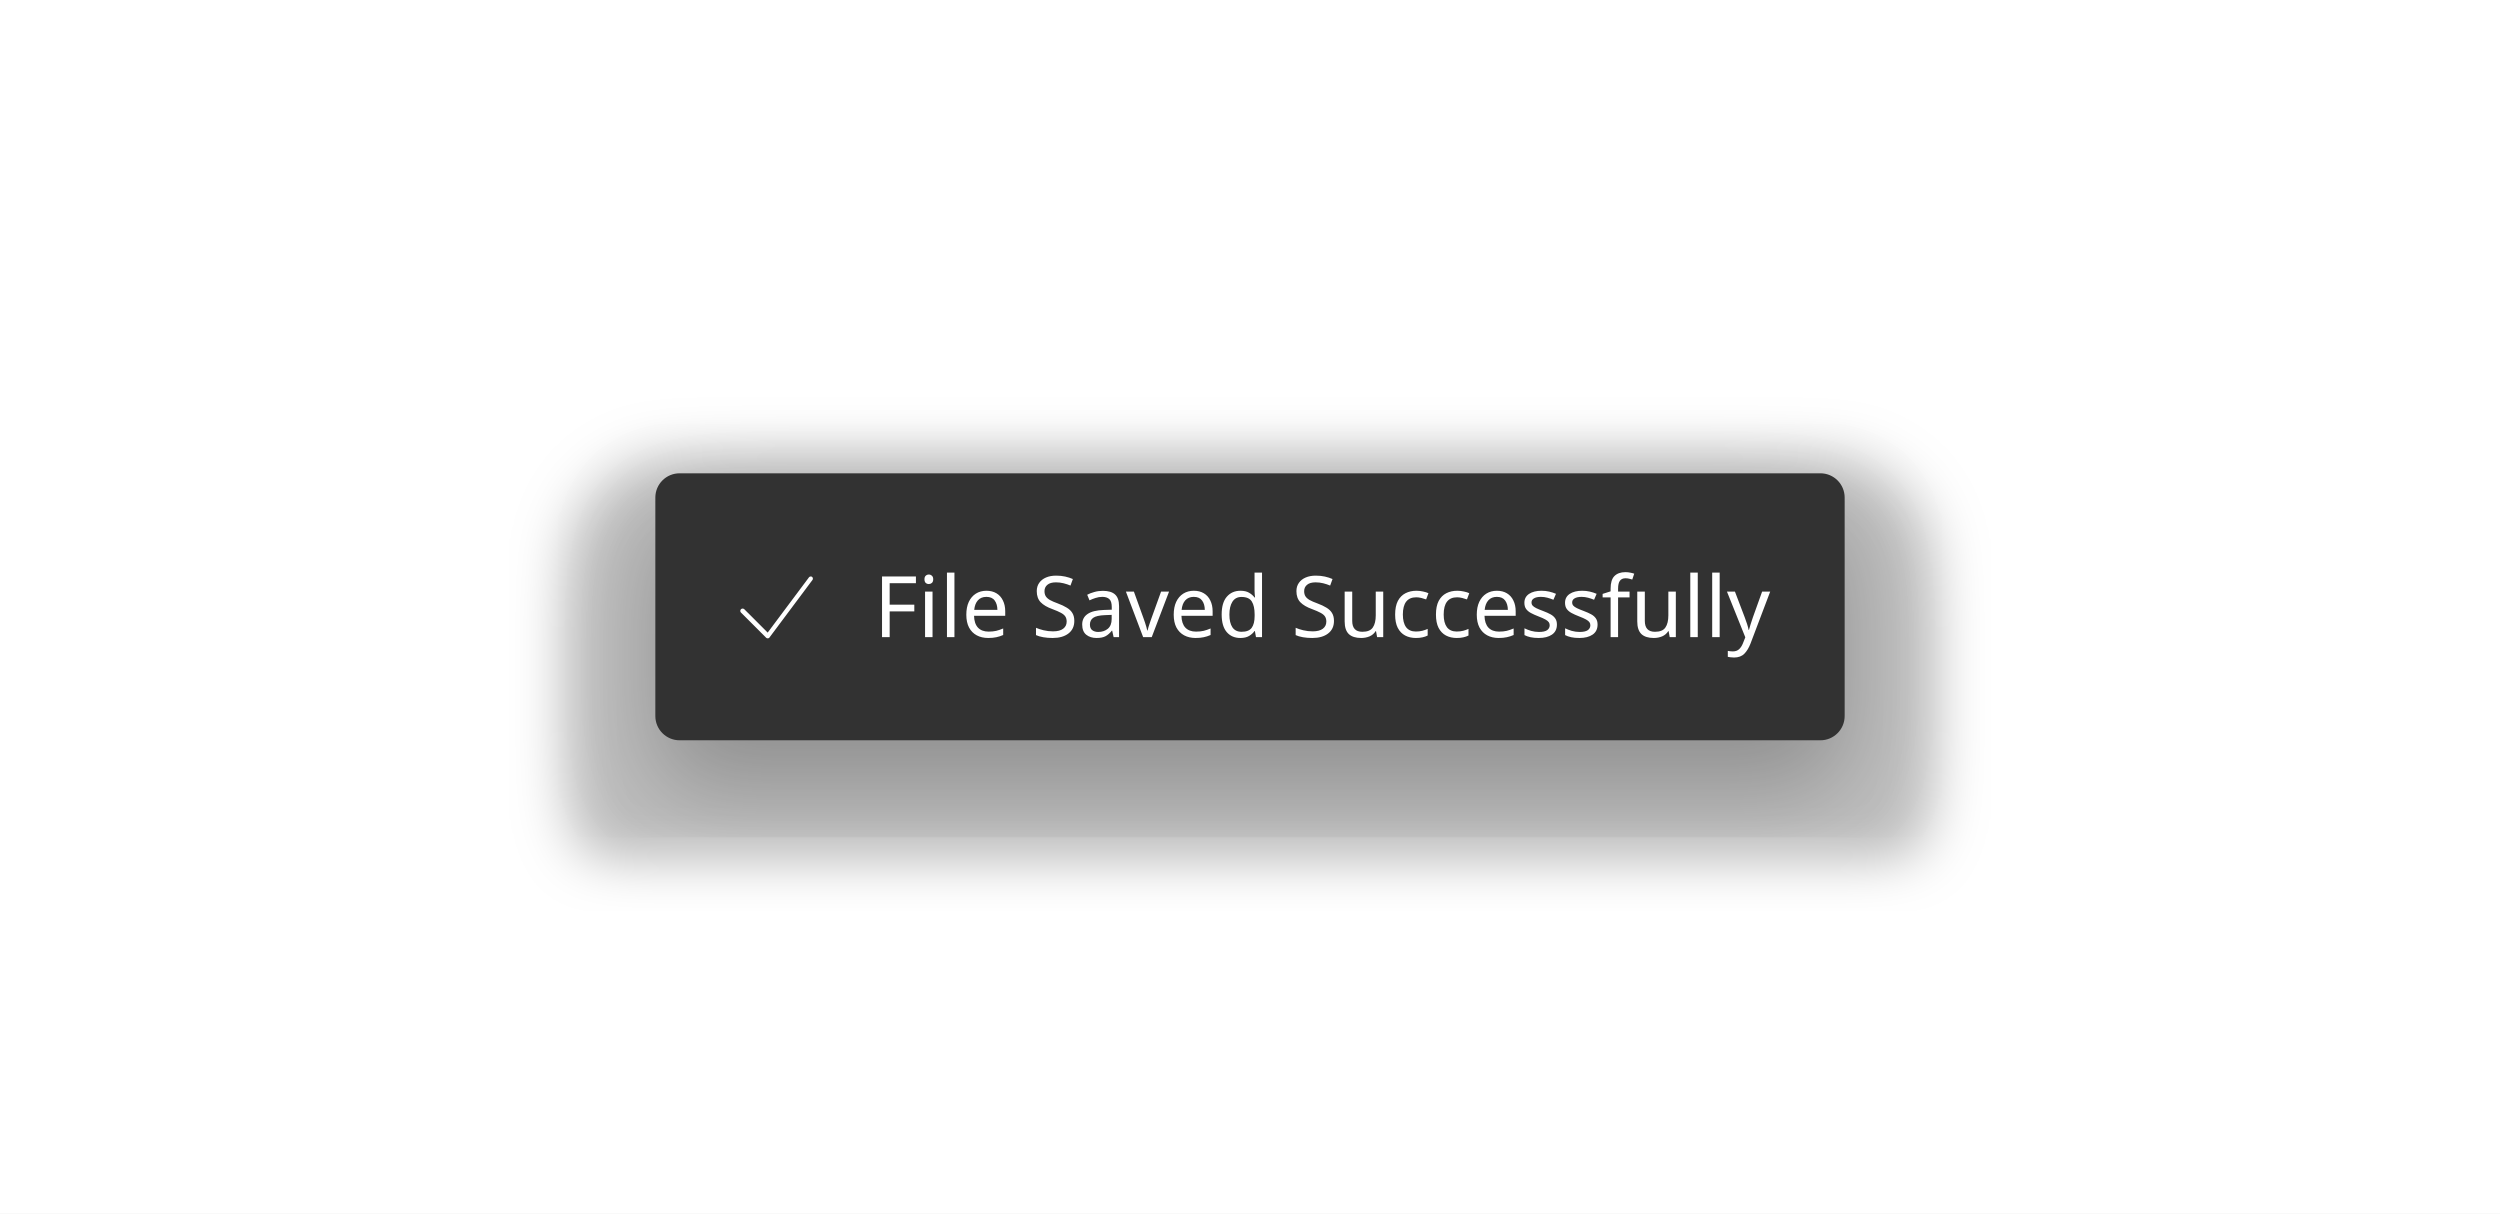
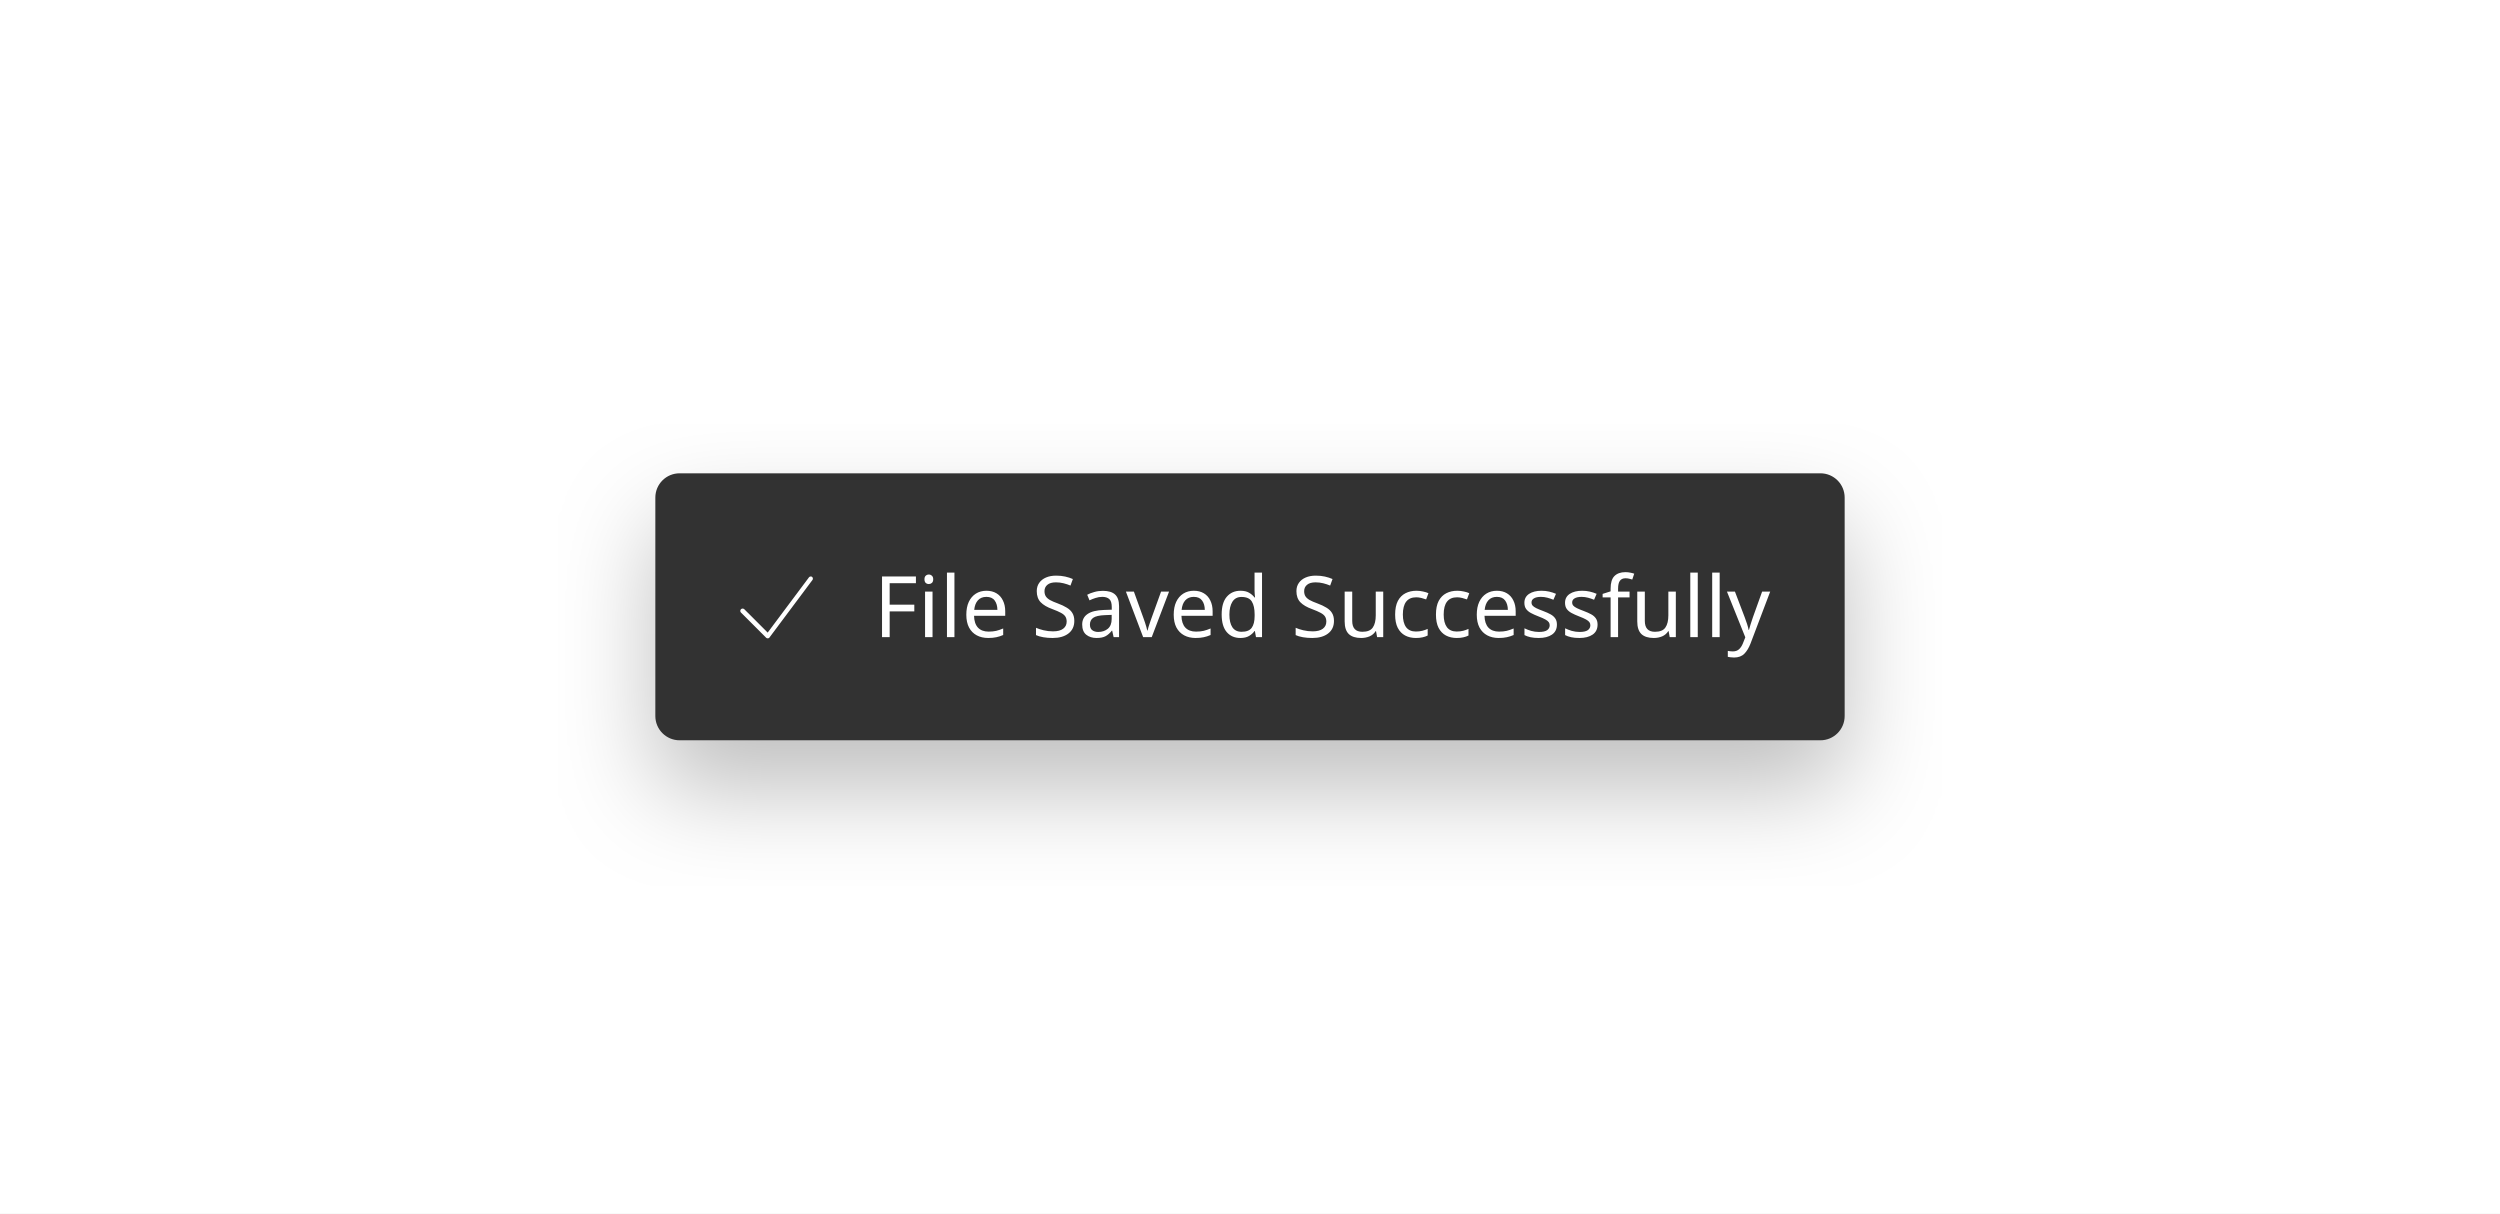
<svg xmlns="http://www.w3.org/2000/svg" width="412" height="200" viewBox="0 0 412 200" fill="none">
  <rect width="412" height="200" fill="white" />
-   <g filter="url(#filter0_d_8533_526509)">
-     <g clip-path="url(#clip0_8533_526509)">
-       <g filter="url(#filter1_d_8533_526509)">
-         <rect x="108" y="78" width="196" height="44" rx="4" fill="#323232" />
-         <path d="M126.512 105.202C126.412 105.202 126.312 105.152 126.262 105.102L122.113 100.952C121.962 100.802 121.962 100.552 122.113 100.402C122.263 100.252 122.512 100.252 122.662 100.402L126.512 104.252L133.312 95.152C133.413 95.002 133.662 94.952 133.812 95.052C133.963 95.152 134.012 95.402 133.912 95.552L126.812 105.052C126.762 105.152 126.662 105.202 126.512 105.202Z" fill="white" />
-         <path d="M146.618 105H145.358V95.004H150.944V96.11H146.618V99.652H150.678V100.758H146.618V105ZM153.08 94.682C153.266 94.682 153.43 94.747 153.57 94.878C153.719 94.999 153.794 95.195 153.794 95.466C153.794 95.737 153.719 95.937 153.57 96.068C153.43 96.189 153.266 96.25 153.08 96.25C152.874 96.25 152.702 96.189 152.562 96.068C152.422 95.937 152.352 95.737 152.352 95.466C152.352 95.195 152.422 94.999 152.562 94.878C152.702 94.747 152.874 94.682 153.08 94.682ZM153.682 97.496V105H152.45V97.496H153.682ZM157.291 105H156.059V94.36H157.291V105ZM162.567 97.356C163.201 97.356 163.752 97.496 164.219 97.776C164.685 98.056 165.04 98.453 165.283 98.966C165.535 99.47 165.661 100.063 165.661 100.744V101.486H160.523C160.541 102.335 160.756 102.984 161.167 103.432C161.587 103.871 162.17 104.09 162.917 104.09C163.393 104.09 163.813 104.048 164.177 103.964C164.55 103.871 164.933 103.74 165.325 103.572V104.65C164.942 104.818 164.564 104.939 164.191 105.014C163.817 105.098 163.374 105.14 162.861 105.14C162.142 105.14 161.512 104.995 160.971 104.706C160.429 104.417 160.005 103.987 159.697 103.418C159.398 102.849 159.249 102.144 159.249 101.304C159.249 100.483 159.384 99.778 159.655 99.19C159.935 98.602 160.322 98.149 160.817 97.832C161.321 97.515 161.904 97.356 162.567 97.356ZM162.553 98.364C161.965 98.364 161.498 98.555 161.153 98.938C160.817 99.311 160.616 99.834 160.551 100.506H164.373C164.363 99.871 164.214 99.358 163.925 98.966C163.635 98.565 163.178 98.364 162.553 98.364ZM177.046 102.326C177.046 103.213 176.724 103.903 176.08 104.398C175.436 104.893 174.568 105.14 173.476 105.14C172.916 105.14 172.398 105.098 171.922 105.014C171.446 104.93 171.049 104.813 170.732 104.664V103.46C171.068 103.609 171.483 103.745 171.978 103.866C172.482 103.987 173 104.048 173.532 104.048C174.269 104.048 174.829 103.903 175.212 103.614C175.594 103.325 175.786 102.933 175.786 102.438C175.786 102.111 175.716 101.836 175.576 101.612C175.436 101.388 175.193 101.183 174.848 100.996C174.502 100.809 174.031 100.604 173.434 100.38C172.575 100.072 171.931 99.694 171.502 99.246C171.072 98.798 170.858 98.187 170.858 97.412C170.858 96.889 170.993 96.437 171.264 96.054C171.534 95.671 171.908 95.377 172.384 95.172C172.86 94.967 173.415 94.864 174.05 94.864C174.591 94.864 175.09 94.915 175.548 95.018C176.005 95.121 176.425 95.256 176.808 95.424L176.416 96.502C176.07 96.353 175.692 96.227 175.282 96.124C174.871 96.021 174.451 95.97 174.022 95.97C173.396 95.97 172.925 96.105 172.608 96.376C172.29 96.637 172.132 96.987 172.132 97.426C172.132 97.762 172.202 98.042 172.342 98.266C172.482 98.49 172.71 98.695 173.028 98.882C173.345 99.059 173.774 99.246 174.316 99.442C174.904 99.657 175.398 99.89 175.8 100.142C176.21 100.385 176.518 100.679 176.724 101.024C176.938 101.369 177.046 101.803 177.046 102.326ZM181.733 97.37C182.648 97.37 183.325 97.571 183.763 97.972C184.202 98.373 184.421 99.013 184.421 99.89V105H183.525L183.287 103.936H183.231C182.905 104.347 182.559 104.65 182.195 104.846C181.831 105.042 181.337 105.14 180.711 105.14C180.03 105.14 179.465 104.963 179.017 104.608C178.569 104.244 178.345 103.679 178.345 102.914C178.345 102.167 178.639 101.593 179.227 101.192C179.815 100.781 180.721 100.557 181.943 100.52L183.217 100.478V100.03C183.217 99.405 183.082 98.971 182.811 98.728C182.541 98.485 182.158 98.364 181.663 98.364C181.271 98.364 180.898 98.425 180.543 98.546C180.189 98.658 179.857 98.789 179.549 98.938L179.171 98.014C179.498 97.837 179.885 97.687 180.333 97.566C180.781 97.435 181.248 97.37 181.733 97.37ZM183.203 101.332L182.097 101.374C181.164 101.411 180.515 101.561 180.151 101.822C179.797 102.083 179.619 102.452 179.619 102.928C179.619 103.348 179.745 103.656 179.997 103.852C180.259 104.048 180.59 104.146 180.991 104.146C181.617 104.146 182.139 103.973 182.559 103.628C182.989 103.273 183.203 102.732 183.203 102.004V101.332ZM188.391 105L185.549 97.496H186.865L188.461 101.92C188.535 102.125 188.615 102.354 188.699 102.606C188.783 102.858 188.857 103.101 188.923 103.334C188.988 103.567 189.035 103.759 189.063 103.908H189.119C189.147 103.759 189.198 103.567 189.273 103.334C189.347 103.091 189.427 102.849 189.511 102.606C189.595 102.354 189.674 102.125 189.749 101.92L191.345 97.496H192.661L189.805 105H188.391ZM196.746 97.356C197.381 97.356 197.932 97.496 198.398 97.776C198.865 98.056 199.22 98.453 199.462 98.966C199.714 99.47 199.84 100.063 199.84 100.744V101.486H194.702C194.721 102.335 194.936 102.984 195.346 103.432C195.766 103.871 196.35 104.09 197.096 104.09C197.572 104.09 197.992 104.048 198.356 103.964C198.73 103.871 199.112 103.74 199.504 103.572V104.65C199.122 104.818 198.744 104.939 198.37 105.014C197.997 105.098 197.554 105.14 197.04 105.14C196.322 105.14 195.692 104.995 195.15 104.706C194.609 104.417 194.184 103.987 193.876 103.418C193.578 102.849 193.428 102.144 193.428 101.304C193.428 100.483 193.564 99.778 193.834 99.19C194.114 98.602 194.502 98.149 194.996 97.832C195.5 97.515 196.084 97.356 196.746 97.356ZM196.732 98.364C196.144 98.364 195.678 98.555 195.332 98.938C194.996 99.311 194.796 99.834 194.73 100.506H198.552C198.543 99.871 198.394 99.358 198.104 98.966C197.815 98.565 197.358 98.364 196.732 98.364ZM204.411 105.14C203.477 105.14 202.731 104.818 202.171 104.174C201.611 103.521 201.331 102.55 201.331 101.262C201.331 99.974 201.611 99.003 202.171 98.35C202.74 97.687 203.491 97.356 204.425 97.356C205.003 97.356 205.475 97.463 205.839 97.678C206.212 97.893 206.515 98.154 206.749 98.462H206.833C206.814 98.341 206.795 98.163 206.777 97.93C206.758 97.687 206.749 97.496 206.749 97.356V94.36H207.981V105H206.987L206.805 103.992H206.749C206.525 104.309 206.226 104.58 205.853 104.804C205.479 105.028 204.999 105.14 204.411 105.14ZM204.607 104.118C205.4 104.118 205.955 103.903 206.273 103.474C206.599 103.035 206.763 102.377 206.763 101.5V101.276C206.763 100.343 206.609 99.629 206.301 99.134C205.993 98.63 205.423 98.378 204.593 98.378C203.93 98.378 203.431 98.644 203.095 99.176C202.768 99.699 202.605 100.403 202.605 101.29C202.605 102.186 202.768 102.881 203.095 103.376C203.431 103.871 203.935 104.118 204.607 104.118ZM219.839 102.326C219.839 103.213 219.517 103.903 218.873 104.398C218.229 104.893 217.361 105.14 216.269 105.14C215.709 105.14 215.191 105.098 214.715 105.014C214.239 104.93 213.842 104.813 213.525 104.664V103.46C213.861 103.609 214.276 103.745 214.771 103.866C215.275 103.987 215.793 104.048 216.325 104.048C217.062 104.048 217.622 103.903 218.005 103.614C218.387 103.325 218.579 102.933 218.579 102.438C218.579 102.111 218.509 101.836 218.369 101.612C218.229 101.388 217.986 101.183 217.641 100.996C217.295 100.809 216.824 100.604 216.227 100.38C215.368 100.072 214.724 99.694 214.295 99.246C213.865 98.798 213.651 98.187 213.651 97.412C213.651 96.889 213.786 96.437 214.057 96.054C214.327 95.671 214.701 95.377 215.177 95.172C215.653 94.967 216.208 94.864 216.843 94.864C217.384 94.864 217.883 94.915 218.341 95.018C218.798 95.121 219.218 95.256 219.601 95.424L219.209 96.502C218.863 96.353 218.485 96.227 218.075 96.124C217.664 96.021 217.244 95.97 216.815 95.97C216.189 95.97 215.718 96.105 215.401 96.376C215.083 96.637 214.925 96.987 214.925 97.426C214.925 97.762 214.995 98.042 215.135 98.266C215.275 98.49 215.503 98.695 215.821 98.882C216.138 99.059 216.567 99.246 217.109 99.442C217.697 99.657 218.191 99.89 218.593 100.142C219.003 100.385 219.311 100.679 219.517 101.024C219.731 101.369 219.839 101.803 219.839 102.326ZM227.956 97.496V105H226.948L226.766 104.006H226.71C226.467 104.398 226.131 104.687 225.702 104.874C225.273 105.051 224.815 105.14 224.33 105.14C223.425 105.14 222.743 104.925 222.286 104.496C221.829 104.057 221.6 103.362 221.6 102.41V97.496H222.846V102.326C222.846 103.521 223.401 104.118 224.512 104.118C225.343 104.118 225.917 103.885 226.234 103.418C226.561 102.951 226.724 102.279 226.724 101.402V97.496H227.956ZM233.348 105.14C232.676 105.14 232.084 105.005 231.57 104.734C231.057 104.463 230.651 104.043 230.352 103.474C230.063 102.905 229.918 102.177 229.918 101.29C229.918 100.366 230.068 99.615 230.366 99.036C230.674 98.457 231.094 98.033 231.626 97.762C232.158 97.491 232.76 97.356 233.432 97.356C233.806 97.356 234.17 97.398 234.524 97.482C234.888 97.557 235.182 97.65 235.406 97.762L235.028 98.784C234.804 98.7 234.543 98.621 234.244 98.546C233.946 98.471 233.666 98.434 233.404 98.434C231.93 98.434 231.192 99.381 231.192 101.276C231.192 102.181 231.37 102.877 231.724 103.362C232.088 103.838 232.625 104.076 233.334 104.076C233.736 104.076 234.095 104.034 234.412 103.95C234.73 103.866 235.019 103.763 235.28 103.642V104.734C235.028 104.865 234.748 104.963 234.44 105.028C234.142 105.103 233.778 105.14 233.348 105.14ZM240.075 105.14C239.403 105.14 238.81 105.005 238.297 104.734C237.784 104.463 237.378 104.043 237.079 103.474C236.79 102.905 236.645 102.177 236.645 101.29C236.645 100.366 236.794 99.615 237.093 99.036C237.401 98.457 237.821 98.033 238.353 97.762C238.885 97.491 239.487 97.356 240.159 97.356C240.532 97.356 240.896 97.398 241.251 97.482C241.615 97.557 241.909 97.65 242.133 97.762L241.755 98.784C241.531 98.7 241.27 98.621 240.971 98.546C240.672 98.471 240.392 98.434 240.131 98.434C238.656 98.434 237.919 99.381 237.919 101.276C237.919 102.181 238.096 102.877 238.451 103.362C238.815 103.838 239.352 104.076 240.061 104.076C240.462 104.076 240.822 104.034 241.139 103.95C241.456 103.866 241.746 103.763 242.007 103.642V104.734C241.755 104.865 241.475 104.963 241.167 105.028C240.868 105.103 240.504 105.14 240.075 105.14ZM246.69 97.356C247.324 97.356 247.875 97.496 248.342 97.776C248.808 98.056 249.163 98.453 249.406 98.966C249.658 99.47 249.784 100.063 249.784 100.744V101.486H244.646C244.664 102.335 244.879 102.984 245.29 103.432C245.71 103.871 246.293 104.09 247.04 104.09C247.516 104.09 247.936 104.048 248.3 103.964C248.673 103.871 249.056 103.74 249.448 103.572V104.65C249.065 104.818 248.687 104.939 248.314 105.014C247.94 105.098 247.497 105.14 246.984 105.14C246.265 105.14 245.635 104.995 245.094 104.706C244.552 104.417 244.128 103.987 243.82 103.418C243.521 102.849 243.372 102.144 243.372 101.304C243.372 100.483 243.507 99.778 243.778 99.19C244.058 98.602 244.445 98.149 244.94 97.832C245.444 97.515 246.027 97.356 246.69 97.356ZM246.676 98.364C246.088 98.364 245.621 98.555 245.276 98.938C244.94 99.311 244.739 99.834 244.674 100.506H248.496C248.486 99.871 248.337 99.358 248.048 98.966C247.758 98.565 247.301 98.364 246.676 98.364ZM256.58 102.928C256.58 103.656 256.309 104.207 255.768 104.58C255.227 104.953 254.499 105.14 253.584 105.14C253.061 105.14 252.609 105.098 252.226 105.014C251.853 104.93 251.521 104.813 251.232 104.664V103.544C251.531 103.693 251.89 103.833 252.31 103.964C252.739 104.085 253.173 104.146 253.612 104.146C254.237 104.146 254.69 104.048 254.97 103.852C255.25 103.647 255.39 103.376 255.39 103.04C255.39 102.853 255.339 102.685 255.236 102.536C255.133 102.387 254.947 102.237 254.676 102.088C254.415 101.939 254.037 101.771 253.542 101.584C253.057 101.397 252.641 101.211 252.296 101.024C251.951 100.837 251.685 100.613 251.498 100.352C251.311 100.091 251.218 99.755 251.218 99.344C251.218 98.709 251.475 98.219 251.988 97.874C252.511 97.529 253.192 97.356 254.032 97.356C254.489 97.356 254.914 97.403 255.306 97.496C255.707 97.589 256.081 97.711 256.426 97.86L256.006 98.84C255.689 98.709 255.357 98.597 255.012 98.504C254.667 98.411 254.312 98.364 253.948 98.364C253.444 98.364 253.057 98.448 252.786 98.616C252.525 98.775 252.394 98.994 252.394 99.274C252.394 99.489 252.455 99.666 252.576 99.806C252.697 99.946 252.898 100.086 253.178 100.226C253.467 100.366 253.85 100.525 254.326 100.702C254.802 100.879 255.208 101.061 255.544 101.248C255.88 101.435 256.137 101.663 256.314 101.934C256.491 102.195 256.58 102.527 256.58 102.928ZM263.279 102.928C263.279 103.656 263.008 104.207 262.467 104.58C261.926 104.953 261.198 105.14 260.283 105.14C259.76 105.14 259.308 105.098 258.925 105.014C258.552 104.93 258.22 104.813 257.931 104.664V103.544C258.23 103.693 258.589 103.833 259.009 103.964C259.438 104.085 259.872 104.146 260.311 104.146C260.936 104.146 261.389 104.048 261.669 103.852C261.949 103.647 262.089 103.376 262.089 103.04C262.089 102.853 262.038 102.685 261.935 102.536C261.832 102.387 261.646 102.237 261.375 102.088C261.114 101.939 260.736 101.771 260.241 101.584C259.756 101.397 259.34 101.211 258.995 101.024C258.65 100.837 258.384 100.613 258.197 100.352C258.01 100.091 257.917 99.755 257.917 99.344C257.917 98.709 258.174 98.219 258.687 97.874C259.21 97.529 259.891 97.356 260.731 97.356C261.188 97.356 261.613 97.403 262.005 97.496C262.406 97.589 262.78 97.711 263.125 97.86L262.705 98.84C262.388 98.709 262.056 98.597 261.711 98.504C261.366 98.411 261.011 98.364 260.647 98.364C260.143 98.364 259.756 98.448 259.485 98.616C259.224 98.775 259.093 98.994 259.093 99.274C259.093 99.489 259.154 99.666 259.275 99.806C259.396 99.946 259.597 100.086 259.877 100.226C260.166 100.366 260.549 100.525 261.025 100.702C261.501 100.879 261.907 101.061 262.243 101.248C262.579 101.435 262.836 101.663 263.013 101.934C263.19 102.195 263.279 102.527 263.279 102.928ZM268.55 98.448H266.66V105H265.428V98.448H264.112V97.874L265.428 97.454V97.02C265.428 96.049 265.638 95.354 266.058 94.934C266.488 94.505 267.09 94.29 267.864 94.29C268.154 94.29 268.424 94.318 268.676 94.374C268.928 94.421 269.143 94.477 269.32 94.542L268.998 95.508C268.849 95.461 268.676 95.415 268.48 95.368C268.284 95.321 268.084 95.298 267.878 95.298C267.468 95.298 267.16 95.438 266.954 95.718C266.758 95.989 266.66 96.418 266.66 97.006V97.496H268.55V98.448ZM276.177 97.496V105H275.169L274.987 104.006H274.931C274.688 104.398 274.352 104.687 273.923 104.874C273.494 105.051 273.036 105.14 272.551 105.14C271.646 105.14 270.964 104.925 270.507 104.496C270.05 104.057 269.821 103.362 269.821 102.41V97.496H271.067V102.326C271.067 103.521 271.622 104.118 272.733 104.118C273.564 104.118 274.138 103.885 274.455 103.418C274.782 102.951 274.945 102.279 274.945 101.402V97.496H276.177ZM279.791 105H278.559V94.36H279.791V105ZM283.401 105H282.169V94.36H283.401V105ZM284.602 97.496H285.918L287.542 101.766C287.682 102.149 287.808 102.508 287.92 102.844C288.032 103.18 288.116 103.502 288.172 103.81H288.228C288.284 103.577 288.373 103.273 288.494 102.9C288.615 102.517 288.741 102.135 288.872 101.752L290.398 97.496H291.728L288.494 106.036C288.223 106.745 287.883 107.31 287.472 107.73C287.061 108.15 286.492 108.36 285.764 108.36C285.54 108.36 285.344 108.346 285.176 108.318C285.008 108.299 284.863 108.276 284.742 108.248V107.268C284.845 107.287 284.966 107.305 285.106 107.324C285.255 107.343 285.409 107.352 285.568 107.352C285.997 107.352 286.343 107.231 286.604 106.988C286.865 106.745 287.075 106.423 287.234 106.022L287.626 105.028L284.602 97.496Z" fill="white" />
-       </g>
-     </g>
+   <g filter="url(#filter0_d_9481_635569)">
+     <rect x="108" y="78" width="196" height="44" rx="4" fill="#323232" />
+     <path d="M126.512 105.202C126.412 105.202 126.312 105.152 126.262 105.102L122.113 100.952C121.962 100.802 121.962 100.552 122.113 100.402C122.263 100.252 122.512 100.252 122.662 100.402L126.512 104.252L133.312 95.152C133.413 95.002 133.663 94.952 133.812 95.052C133.962 95.152 134.012 95.402 133.912 95.552L126.812 105.052C126.762 105.152 126.662 105.202 126.512 105.202Z" fill="white" />
+     <path d="M146.618 105H145.358V95.004H150.944V96.11H146.618V99.652H150.678V100.758H146.618V105ZM153.08 94.682C153.266 94.682 153.43 94.747 153.57 94.878C153.719 94.999 153.794 95.195 153.794 95.466C153.794 95.737 153.719 95.937 153.57 96.068C153.43 96.189 153.266 96.25 153.08 96.25C152.874 96.25 152.702 96.189 152.562 96.068C152.422 95.937 152.352 95.737 152.352 95.466C152.352 95.195 152.422 94.999 152.562 94.878C152.702 94.747 152.874 94.682 153.08 94.682ZM153.682 97.496V105H152.45V97.496H153.682ZM157.291 105H156.059V94.36H157.291V105ZM162.567 97.356C163.201 97.356 163.752 97.496 164.219 97.776C164.685 98.056 165.04 98.453 165.283 98.966C165.535 99.47 165.661 100.063 165.661 100.744V101.486H160.523C160.541 102.335 160.756 102.984 161.167 103.432C161.587 103.871 162.17 104.09 162.917 104.09C163.393 104.09 163.813 104.048 164.177 103.964C164.55 103.871 164.933 103.74 165.325 103.572V104.65C164.942 104.818 164.564 104.939 164.191 105.014C163.817 105.098 163.374 105.14 162.861 105.14C162.142 105.14 161.512 104.995 160.971 104.706C160.429 104.417 160.005 103.987 159.697 103.418C159.398 102.849 159.249 102.144 159.249 101.304C159.249 100.483 159.384 99.778 159.655 99.19C159.935 98.602 160.322 98.149 160.817 97.832C161.321 97.515 161.904 97.356 162.567 97.356ZM162.553 98.364C161.965 98.364 161.498 98.555 161.153 98.938C160.817 99.311 160.616 99.834 160.551 100.506H164.373C164.363 99.871 164.214 99.358 163.925 98.966C163.635 98.565 163.178 98.364 162.553 98.364ZM177.046 102.326C177.046 103.213 176.724 103.903 176.08 104.398C175.436 104.893 174.568 105.14 173.476 105.14C172.916 105.14 172.398 105.098 171.922 105.014C171.446 104.93 171.049 104.813 170.732 104.664V103.46C171.068 103.609 171.483 103.745 171.978 103.866C172.482 103.987 173 104.048 173.532 104.048C174.269 104.048 174.829 103.903 175.212 103.614C175.594 103.325 175.786 102.933 175.786 102.438C175.786 102.111 175.716 101.836 175.576 101.612C175.436 101.388 175.193 101.183 174.848 100.996C174.502 100.809 174.031 100.604 173.434 100.38C172.575 100.072 171.931 99.694 171.502 99.246C171.072 98.798 170.858 98.187 170.858 97.412C170.858 96.889 170.993 96.437 171.264 96.054C171.534 95.671 171.908 95.377 172.384 95.172C172.86 94.967 173.415 94.864 174.05 94.864C174.591 94.864 175.09 94.915 175.548 95.018C176.005 95.121 176.425 95.256 176.808 95.424L176.416 96.502C176.07 96.353 175.692 96.227 175.282 96.124C174.871 96.021 174.451 95.97 174.022 95.97C173.396 95.97 172.925 96.105 172.608 96.376C172.29 96.637 172.132 96.987 172.132 97.426C172.132 97.762 172.202 98.042 172.342 98.266C172.482 98.49 172.71 98.695 173.028 98.882C173.345 99.059 173.774 99.246 174.316 99.442C174.904 99.657 175.398 99.89 175.8 100.142C176.21 100.385 176.518 100.679 176.724 101.024C176.938 101.369 177.046 101.803 177.046 102.326ZM181.733 97.37C182.648 97.37 183.325 97.571 183.763 97.972C184.202 98.373 184.421 99.013 184.421 99.89V105H183.525L183.287 103.936H183.231C182.905 104.347 182.559 104.65 182.195 104.846C181.831 105.042 181.337 105.14 180.711 105.14C180.03 105.14 179.465 104.963 179.017 104.608C178.569 104.244 178.345 103.679 178.345 102.914C178.345 102.167 178.639 101.593 179.227 101.192C179.815 100.781 180.721 100.557 181.943 100.52L183.217 100.478V100.03C183.217 99.405 183.082 98.971 182.811 98.728C182.541 98.485 182.158 98.364 181.663 98.364C181.271 98.364 180.898 98.425 180.543 98.546C180.189 98.658 179.857 98.789 179.549 98.938L179.171 98.014C179.498 97.837 179.885 97.687 180.333 97.566C180.781 97.435 181.248 97.37 181.733 97.37ZM183.203 101.332L182.097 101.374C181.164 101.411 180.515 101.561 180.151 101.822C179.797 102.083 179.619 102.452 179.619 102.928C179.619 103.348 179.745 103.656 179.997 103.852C180.259 104.048 180.59 104.146 180.991 104.146C181.617 104.146 182.139 103.973 182.559 103.628C182.989 103.273 183.203 102.732 183.203 102.004V101.332ZM188.391 105L185.549 97.496H186.865L188.461 101.92C188.535 102.125 188.615 102.354 188.699 102.606C188.783 102.858 188.857 103.101 188.923 103.334C188.988 103.567 189.035 103.759 189.063 103.908H189.119C189.147 103.759 189.198 103.567 189.273 103.334C189.347 103.091 189.427 102.849 189.511 102.606C189.595 102.354 189.674 102.125 189.749 101.92L191.345 97.496H192.661L189.805 105H188.391ZM196.746 97.356C197.381 97.356 197.932 97.496 198.398 97.776C198.865 98.056 199.22 98.453 199.462 98.966C199.714 99.47 199.84 100.063 199.84 100.744V101.486H194.702C194.721 102.335 194.936 102.984 195.346 103.432C195.766 103.871 196.35 104.09 197.096 104.09C197.572 104.09 197.992 104.048 198.356 103.964C198.73 103.871 199.112 103.74 199.504 103.572V104.65C199.122 104.818 198.744 104.939 198.37 105.014C197.997 105.098 197.554 105.14 197.04 105.14C196.322 105.14 195.692 104.995 195.15 104.706C194.609 104.417 194.184 103.987 193.876 103.418C193.578 102.849 193.428 102.144 193.428 101.304C193.428 100.483 193.564 99.778 193.834 99.19C194.114 98.602 194.502 98.149 194.996 97.832C195.5 97.515 196.084 97.356 196.746 97.356ZM196.732 98.364C196.144 98.364 195.678 98.555 195.332 98.938C194.996 99.311 194.796 99.834 194.73 100.506H198.552C198.543 99.871 198.394 99.358 198.104 98.966C197.815 98.565 197.358 98.364 196.732 98.364ZM204.411 105.14C203.477 105.14 202.731 104.818 202.171 104.174C201.611 103.521 201.331 102.55 201.331 101.262C201.331 99.974 201.611 99.003 202.171 98.35C202.74 97.687 203.491 97.356 204.425 97.356C205.003 97.356 205.475 97.463 205.839 97.678C206.212 97.893 206.515 98.154 206.749 98.462H206.833C206.814 98.341 206.795 98.163 206.777 97.93C206.758 97.687 206.749 97.496 206.749 97.356V94.36H207.981V105H206.987L206.805 103.992H206.749C206.525 104.309 206.226 104.58 205.853 104.804C205.479 105.028 204.999 105.14 204.411 105.14ZM204.607 104.118C205.4 104.118 205.955 103.903 206.273 103.474C206.599 103.035 206.763 102.377 206.763 101.5V101.276C206.763 100.343 206.609 99.629 206.301 99.134C205.993 98.63 205.423 98.378 204.593 98.378C203.93 98.378 203.431 98.644 203.095 99.176C202.768 99.699 202.605 100.403 202.605 101.29C202.605 102.186 202.768 102.881 203.095 103.376C203.431 103.871 203.935 104.118 204.607 104.118ZM219.839 102.326C219.839 103.213 219.517 103.903 218.873 104.398C218.229 104.893 217.361 105.14 216.269 105.14C215.709 105.14 215.191 105.098 214.715 105.014C214.239 104.93 213.842 104.813 213.525 104.664V103.46C213.861 103.609 214.276 103.745 214.771 103.866C215.275 103.987 215.793 104.048 216.325 104.048C217.062 104.048 217.622 103.903 218.005 103.614C218.387 103.325 218.579 102.933 218.579 102.438C218.579 102.111 218.509 101.836 218.369 101.612C218.229 101.388 217.986 101.183 217.641 100.996C217.295 100.809 216.824 100.604 216.227 100.38C215.368 100.072 214.724 99.694 214.295 99.246C213.865 98.798 213.651 98.187 213.651 97.412C213.651 96.889 213.786 96.437 214.057 96.054C214.327 95.671 214.701 95.377 215.177 95.172C215.653 94.967 216.208 94.864 216.843 94.864C217.384 94.864 217.883 94.915 218.341 95.018C218.798 95.121 219.218 95.256 219.601 95.424L219.209 96.502C218.863 96.353 218.485 96.227 218.075 96.124C217.664 96.021 217.244 95.97 216.815 95.97C216.189 95.97 215.718 96.105 215.401 96.376C215.083 96.637 214.925 96.987 214.925 97.426C214.925 97.762 214.995 98.042 215.135 98.266C215.275 98.49 215.503 98.695 215.821 98.882C216.138 99.059 216.567 99.246 217.109 99.442C217.697 99.657 218.191 99.89 218.593 100.142C219.003 100.385 219.311 100.679 219.517 101.024C219.731 101.369 219.839 101.803 219.839 102.326ZM227.956 97.496V105H226.948L226.766 104.006H226.71C226.467 104.398 226.131 104.687 225.702 104.874C225.273 105.051 224.815 105.14 224.33 105.14C223.425 105.14 222.743 104.925 222.286 104.496C221.829 104.057 221.6 103.362 221.6 102.41V97.496H222.846V102.326C222.846 103.521 223.401 104.118 224.512 104.118C225.343 104.118 225.917 103.885 226.234 103.418C226.561 102.951 226.724 102.279 226.724 101.402V97.496H227.956ZM233.348 105.14C232.676 105.14 232.084 105.005 231.57 104.734C231.057 104.463 230.651 104.043 230.352 103.474C230.063 102.905 229.918 102.177 229.918 101.29C229.918 100.366 230.068 99.615 230.366 99.036C230.674 98.457 231.094 98.033 231.626 97.762C232.158 97.491 232.76 97.356 233.432 97.356C233.806 97.356 234.17 97.398 234.524 97.482C234.888 97.557 235.182 97.65 235.406 97.762L235.028 98.784C234.804 98.7 234.543 98.621 234.244 98.546C233.946 98.471 233.666 98.434 233.404 98.434C231.93 98.434 231.192 99.381 231.192 101.276C231.192 102.181 231.37 102.877 231.724 103.362C232.088 103.838 232.625 104.076 233.334 104.076C233.736 104.076 234.095 104.034 234.412 103.95C234.73 103.866 235.019 103.763 235.28 103.642V104.734C235.028 104.865 234.748 104.963 234.44 105.028C234.142 105.103 233.778 105.14 233.348 105.14ZM240.075 105.14C239.403 105.14 238.81 105.005 238.297 104.734C237.784 104.463 237.378 104.043 237.079 103.474C236.79 102.905 236.645 102.177 236.645 101.29C236.645 100.366 236.794 99.615 237.093 99.036C237.401 98.457 237.821 98.033 238.353 97.762C238.885 97.491 239.487 97.356 240.159 97.356C240.532 97.356 240.896 97.398 241.251 97.482C241.615 97.557 241.909 97.65 242.133 97.762L241.755 98.784C241.531 98.7 241.27 98.621 240.971 98.546C240.672 98.471 240.392 98.434 240.131 98.434C238.656 98.434 237.919 99.381 237.919 101.276C237.919 102.181 238.096 102.877 238.451 103.362C238.815 103.838 239.352 104.076 240.061 104.076C240.462 104.076 240.822 104.034 241.139 103.95C241.456 103.866 241.746 103.763 242.007 103.642V104.734C241.755 104.865 241.475 104.963 241.167 105.028C240.868 105.103 240.504 105.14 240.075 105.14ZM246.69 97.356C247.324 97.356 247.875 97.496 248.342 97.776C248.808 98.056 249.163 98.453 249.406 98.966C249.658 99.47 249.784 100.063 249.784 100.744V101.486H244.646C244.664 102.335 244.879 102.984 245.29 103.432C245.71 103.871 246.293 104.09 247.04 104.09C247.516 104.09 247.936 104.048 248.3 103.964C248.673 103.871 249.056 103.74 249.448 103.572V104.65C249.065 104.818 248.687 104.939 248.314 105.014C247.94 105.098 247.497 105.14 246.984 105.14C246.265 105.14 245.635 104.995 245.094 104.706C244.552 104.417 244.128 103.987 243.82 103.418C243.521 102.849 243.372 102.144 243.372 101.304C243.372 100.483 243.507 99.778 243.778 99.19C244.058 98.602 244.445 98.149 244.94 97.832C245.444 97.515 246.027 97.356 246.69 97.356ZM246.676 98.364C246.088 98.364 245.621 98.555 245.276 98.938C244.94 99.311 244.739 99.834 244.674 100.506H248.496C248.486 99.871 248.337 99.358 248.048 98.966C247.758 98.565 247.301 98.364 246.676 98.364ZM256.58 102.928C256.58 103.656 256.309 104.207 255.768 104.58C255.227 104.953 254.499 105.14 253.584 105.14C253.061 105.14 252.609 105.098 252.226 105.014C251.853 104.93 251.521 104.813 251.232 104.664V103.544C251.531 103.693 251.89 103.833 252.31 103.964C252.739 104.085 253.173 104.146 253.612 104.146C254.237 104.146 254.69 104.048 254.97 103.852C255.25 103.647 255.39 103.376 255.39 103.04C255.39 102.853 255.339 102.685 255.236 102.536C255.133 102.387 254.947 102.237 254.676 102.088C254.415 101.939 254.037 101.771 253.542 101.584C253.057 101.397 252.641 101.211 252.296 101.024C251.951 100.837 251.685 100.613 251.498 100.352C251.311 100.091 251.218 99.755 251.218 99.344C251.218 98.709 251.475 98.219 251.988 97.874C252.511 97.529 253.192 97.356 254.032 97.356C254.489 97.356 254.914 97.403 255.306 97.496C255.707 97.589 256.081 97.711 256.426 97.86L256.006 98.84C255.689 98.709 255.357 98.597 255.012 98.504C254.667 98.411 254.312 98.364 253.948 98.364C253.444 98.364 253.057 98.448 252.786 98.616C252.525 98.775 252.394 98.994 252.394 99.274C252.394 99.489 252.455 99.666 252.576 99.806C252.697 99.946 252.898 100.086 253.178 100.226C253.467 100.366 253.85 100.525 254.326 100.702C254.802 100.879 255.208 101.061 255.544 101.248C255.88 101.435 256.137 101.663 256.314 101.934C256.491 102.195 256.58 102.527 256.58 102.928ZM263.279 102.928C263.279 103.656 263.008 104.207 262.467 104.58C261.926 104.953 261.198 105.14 260.283 105.14C259.76 105.14 259.308 105.098 258.925 105.014C258.552 104.93 258.22 104.813 257.931 104.664V103.544C258.23 103.693 258.589 103.833 259.009 103.964C259.438 104.085 259.872 104.146 260.311 104.146C260.936 104.146 261.389 104.048 261.669 103.852C261.949 103.647 262.089 103.376 262.089 103.04C262.089 102.853 262.038 102.685 261.935 102.536C261.832 102.387 261.646 102.237 261.375 102.088C261.114 101.939 260.736 101.771 260.241 101.584C259.756 101.397 259.34 101.211 258.995 101.024C258.65 100.837 258.384 100.613 258.197 100.352C258.01 100.091 257.917 99.755 257.917 99.344C257.917 98.709 258.174 98.219 258.687 97.874C259.21 97.529 259.891 97.356 260.731 97.356C261.188 97.356 261.613 97.403 262.005 97.496C262.406 97.589 262.78 97.711 263.125 97.86L262.705 98.84C262.388 98.709 262.056 98.597 261.711 98.504C261.366 98.411 261.011 98.364 260.647 98.364C260.143 98.364 259.756 98.448 259.485 98.616C259.224 98.775 259.093 98.994 259.093 99.274C259.093 99.489 259.154 99.666 259.275 99.806C259.396 99.946 259.597 100.086 259.877 100.226C260.166 100.366 260.549 100.525 261.025 100.702C261.501 100.879 261.907 101.061 262.243 101.248C262.579 101.435 262.836 101.663 263.013 101.934C263.19 102.195 263.279 102.527 263.279 102.928ZM268.55 98.448H266.66V105H265.428V98.448H264.112V97.874L265.428 97.454V97.02C265.428 96.049 265.638 95.354 266.058 94.934C266.488 94.505 267.09 94.29 267.864 94.29C268.154 94.29 268.424 94.318 268.676 94.374C268.928 94.421 269.143 94.477 269.32 94.542L268.998 95.508C268.849 95.461 268.676 95.415 268.48 95.368C268.284 95.321 268.084 95.298 267.878 95.298C267.468 95.298 267.16 95.438 266.954 95.718C266.758 95.989 266.66 96.418 266.66 97.006V97.496H268.55V98.448ZM276.177 97.496V105H275.169L274.987 104.006H274.931C274.688 104.398 274.352 104.687 273.923 104.874C273.494 105.051 273.036 105.14 272.551 105.14C271.646 105.14 270.964 104.925 270.507 104.496C270.05 104.057 269.821 103.362 269.821 102.41V97.496H271.067V102.326C271.067 103.521 271.622 104.118 272.733 104.118C273.564 104.118 274.138 103.885 274.455 103.418C274.782 102.951 274.945 102.279 274.945 101.402V97.496H276.177ZM279.791 105H278.559V94.36H279.791V105ZM283.401 105H282.169V94.36H283.401V105ZM284.602 97.496H285.918L287.542 101.766C287.682 102.149 287.808 102.508 287.92 102.844C288.032 103.18 288.116 103.502 288.172 103.81H288.228C288.284 103.577 288.373 103.273 288.494 102.9C288.615 102.517 288.741 102.135 288.872 101.752L290.398 97.496H291.728L288.494 106.036C288.223 106.745 287.883 107.31 287.472 107.73C287.061 108.15 286.492 108.36 285.764 108.36C285.54 108.36 285.344 108.346 285.176 108.318C285.008 108.299 284.863 108.276 284.742 108.248V107.268C284.845 107.287 284.966 107.305 285.106 107.324C285.255 107.343 285.409 107.352 285.568 107.352C285.997 107.352 286.343 107.231 286.604 106.988C286.865 106.745 287.075 106.423 287.234 106.022L287.626 105.028L284.602 97.496Z" fill="white" />
  </g>
  <defs>
-     <filter id="filter0_d_8533_526509" x="84" y="58" width="244" height="92" filterUnits="userSpaceOnUse" color-interpolation-filters="sRGB">
-       <feFlood flood-opacity="0" result="BackgroundImageFix" />
-       <feColorMatrix in="SourceAlpha" type="matrix" values="0 0 0 0 0 0 0 0 0 0 0 0 0 0 0 0 0 0 127 0" result="hardAlpha" />
-       <feOffset dy="4" />
-       <feGaussianBlur stdDeviation="4" />
-       <feColorMatrix type="matrix" values="0 0 0 0 0 0 0 0 0 0 0 0 0 0 0 0 0 0 0.25 0" />
-       <feBlend mode="normal" in2="BackgroundImageFix" result="effect1_dropShadow_8533_526509" />
-       <feBlend mode="normal" in="SourceGraphic" in2="effect1_dropShadow_8533_526509" result="shape" />
-     </filter>
-     <filter id="filter1_d_8533_526509" x="92" y="70" width="228" height="76" filterUnits="userSpaceOnUse" color-interpolation-filters="sRGB">
+     <filter id="filter0_d_9481_635569" x="92" y="70" width="228" height="76" filterUnits="userSpaceOnUse" color-interpolation-filters="sRGB">
      <feFlood flood-opacity="0" result="BackgroundImageFix" />
      <feColorMatrix in="SourceAlpha" type="matrix" values="0 0 0 0 0 0 0 0 0 0 0 0 0 0 0 0 0 0 127 0" result="hardAlpha" />
      <feOffset dy="8" />
      <feGaussianBlur stdDeviation="8" />
      <feColorMatrix type="matrix" values="0 0 0 0 0 0 0 0 0 0 0 0 0 0 0 0 0 0 0.25 0" />
-       <feBlend mode="normal" in2="BackgroundImageFix" result="effect1_dropShadow_8533_526509" />
-       <feBlend mode="normal" in="SourceGraphic" in2="effect1_dropShadow_8533_526509" result="shape" />
+       <feBlend mode="normal" in2="BackgroundImageFix" result="effect1_dropShadow_9481_635569" />
+       <feBlend mode="normal" in="SourceGraphic" in2="effect1_dropShadow_9481_635569" result="shape" />
    </filter>
-     <clipPath id="clip0_8533_526509">
-       <rect x="92" y="62" width="228" height="76" rx="4" fill="white" />
-     </clipPath>
  </defs>
</svg>
